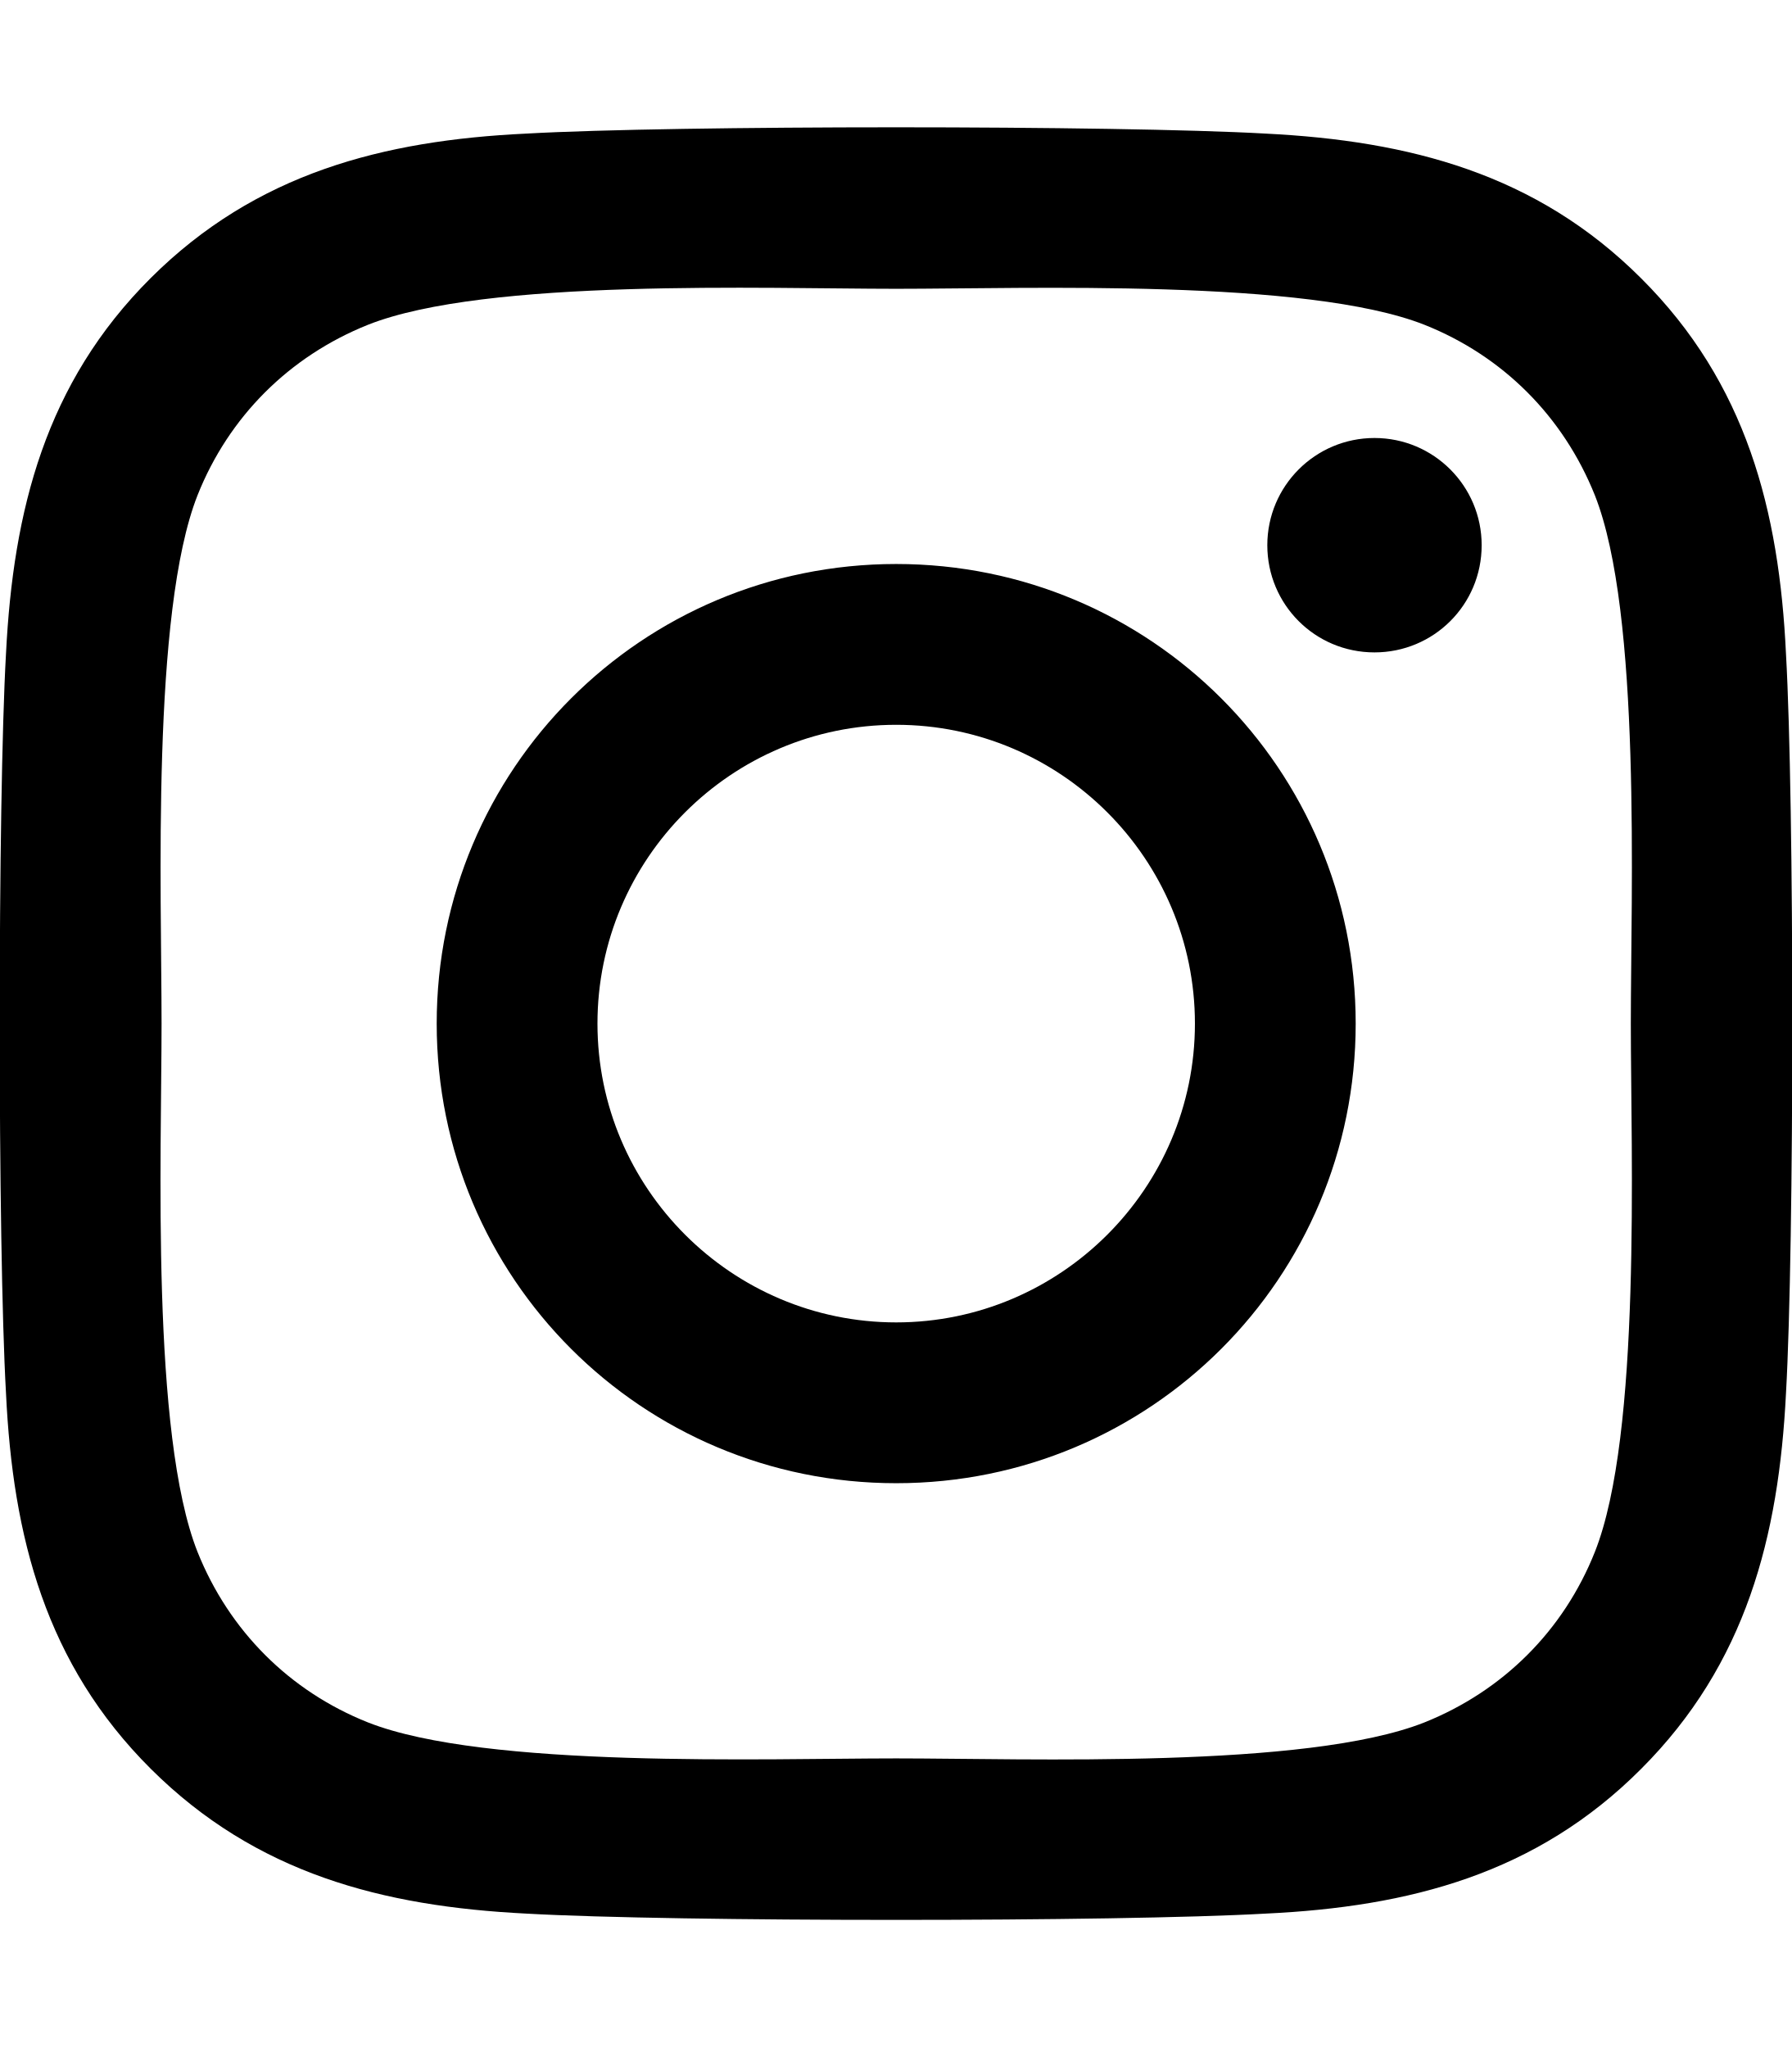
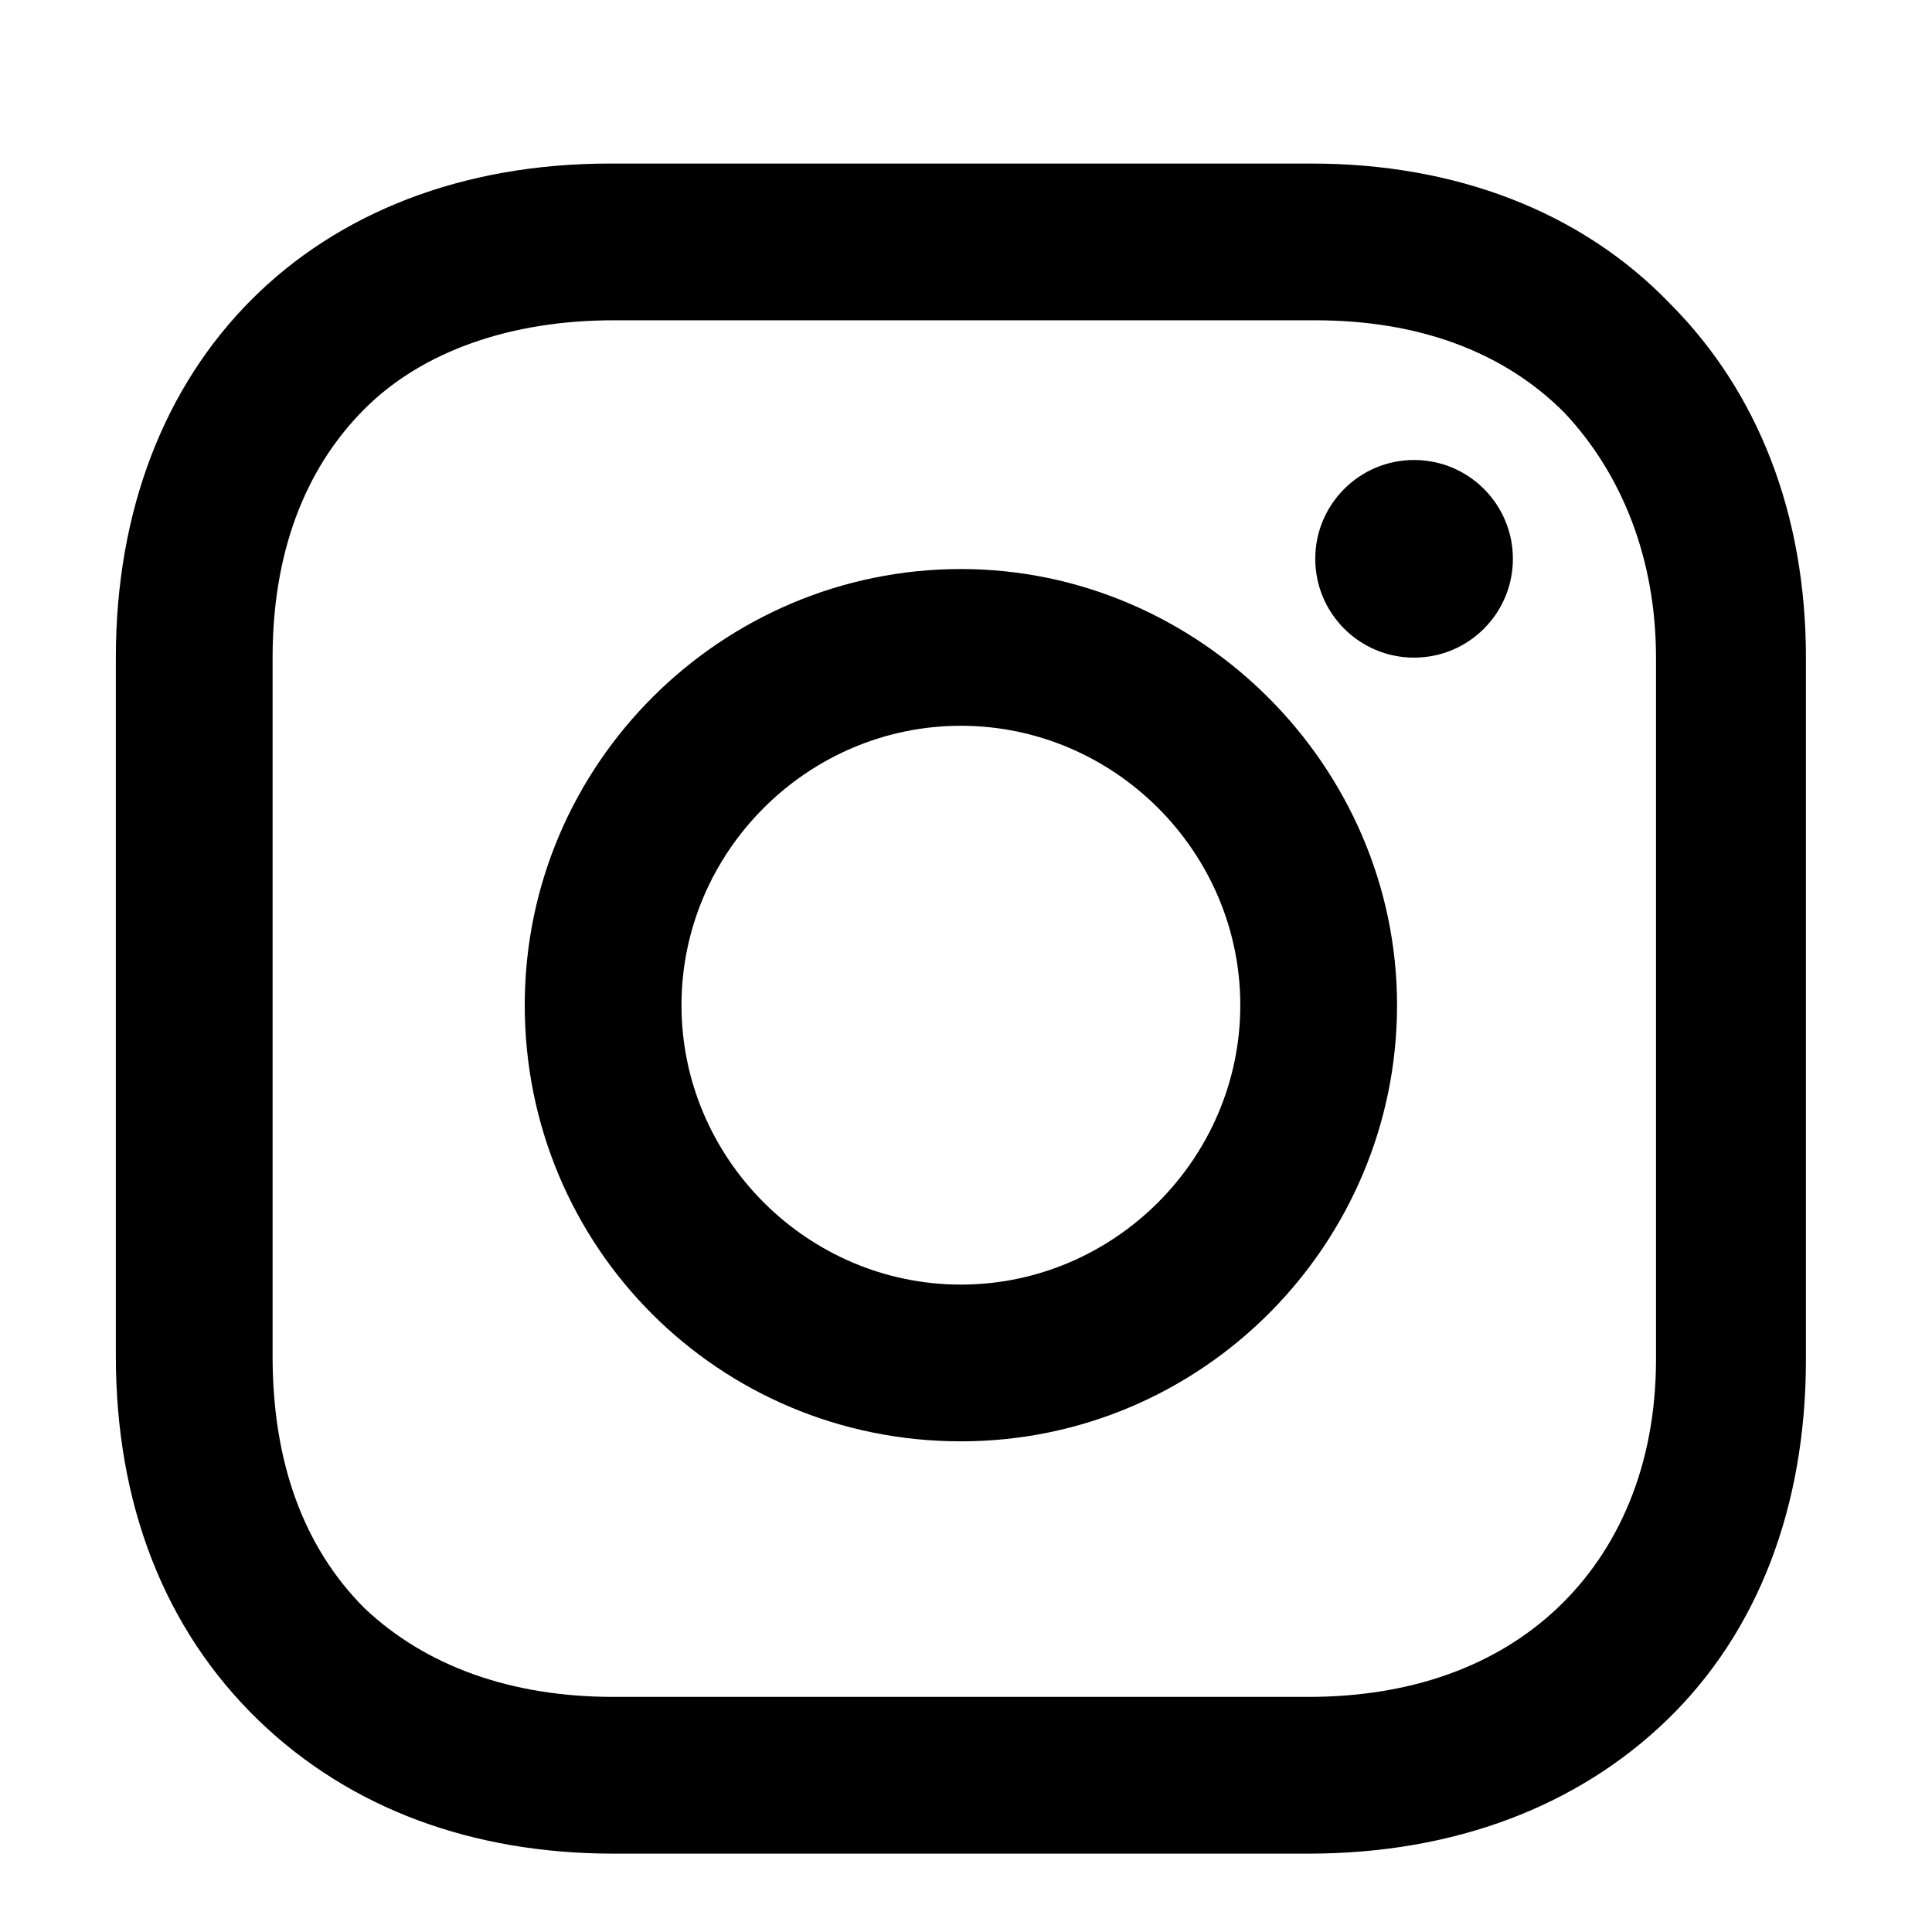
- <svg xmlns="http://www.w3.org/2000/svg" aria-hidden="true" focusable="false" data-prefix="fab" data-icon="instagram" class="svg-inline--fa fa-instagram fa-w-14" role="img" viewBox="0 0 448 512">
-   <path fill="currentColor" d="M224.1 141c-63.6 0-114.9 51.3-114.9 114.9s51.3 114.9 114.9 114.9S339 319.5 339 255.9 287.7 141 224.1 141zm0 189.6c-41.1 0-74.7-33.5-74.7-74.7s33.5-74.7 74.7-74.7 74.7 33.5 74.7 74.7-33.6 74.7-74.7 74.7zm146.4-194.3c0 14.9-12 26.8-26.8 26.8-14.9 0-26.8-12-26.8-26.8s12-26.8 26.8-26.8 26.8 12 26.8 26.8zm76.1 27.2c-1.7-35.9-9.9-67.7-36.2-93.9-26.2-26.2-58-34.4-93.9-36.2-37-2.1-147.9-2.1-184.9 0-35.8 1.7-67.6 9.9-93.9 36.1s-34.4 58-36.2 93.9c-2.1 37-2.1 147.9 0 184.9 1.7 35.9 9.9 67.7 36.2 93.9s58 34.4 93.9 36.2c37 2.1 147.9 2.1 184.9 0 35.9-1.7 67.7-9.9 93.9-36.2 26.2-26.2 34.4-58 36.2-93.9 2.1-37 2.1-147.8 0-184.8zM398.8 388c-7.8 19.6-22.9 34.7-42.6 42.6-29.5 11.7-99.5 9-132.1 9s-102.7 2.6-132.1-9c-19.6-7.8-34.7-22.9-42.6-42.6-11.7-29.5-9-99.5-9-132.1s-2.6-102.7 9-132.1c7.8-19.6 22.9-34.7 42.6-42.6 29.5-11.7 99.5-9 132.1-9s102.7-2.6 132.1 9c19.6 7.8 34.7 22.9 42.6 42.6 11.7 29.5 9 99.5 9 132.1s2.7 102.7-9 132.1z" />
+ <svg xmlns="http://www.w3.org/2000/svg" version="1.1" id="Layer_1" x="0px" y="0px" viewBox="0 0 56.7 56.7" enable-background="new 0 0 56.7 56.7" xml:space="preserve">
+   <g>
+     <path d="M28.2,16.7c-7,0-12.8,5.7-12.8,12.8s5.7,12.8,12.8,12.8S41,36.5,41,29.5S35.2,16.7,28.2,16.7z M28.2,37.7   c-4.5,0-8.2-3.7-8.2-8.2s3.7-8.2,8.2-8.2s8.2,3.7,8.2,8.2S32.7,37.7,28.2,37.7z" />
+     <circle cx="41.5" cy="16.4" r="2.9" />
+     <path d="M49,8.9c-2.6-2.7-6.3-4.1-10.5-4.1H17.9c-8.7,0-14.5,5.8-14.5,14.5v20.5c0,4.3,1.4,8,4.2,10.7c2.7,2.6,6.3,3.9,10.4,3.9   h20.4c4.3,0,7.9-1.4,10.5-3.9c2.7-2.6,4.1-6.3,4.1-10.6V19.3C53,15.1,51.6,11.5,49,8.9z M48.6,39.9c0,3.1-1.1,5.6-2.9,7.3   s-4.3,2.6-7.3,2.6H18c-3,0-5.5-0.9-7.3-2.6C8.9,45.4,8,42.9,8,39.8V19.3c0-3,0.9-5.5,2.7-7.3c1.7-1.7,4.3-2.6,7.3-2.6h20.6   c3,0,5.5,0.9,7.3,2.7c1.7,1.8,2.7,4.3,2.7,7.2V39.9L48.6,39.9z" />
+   </g>
</svg>
